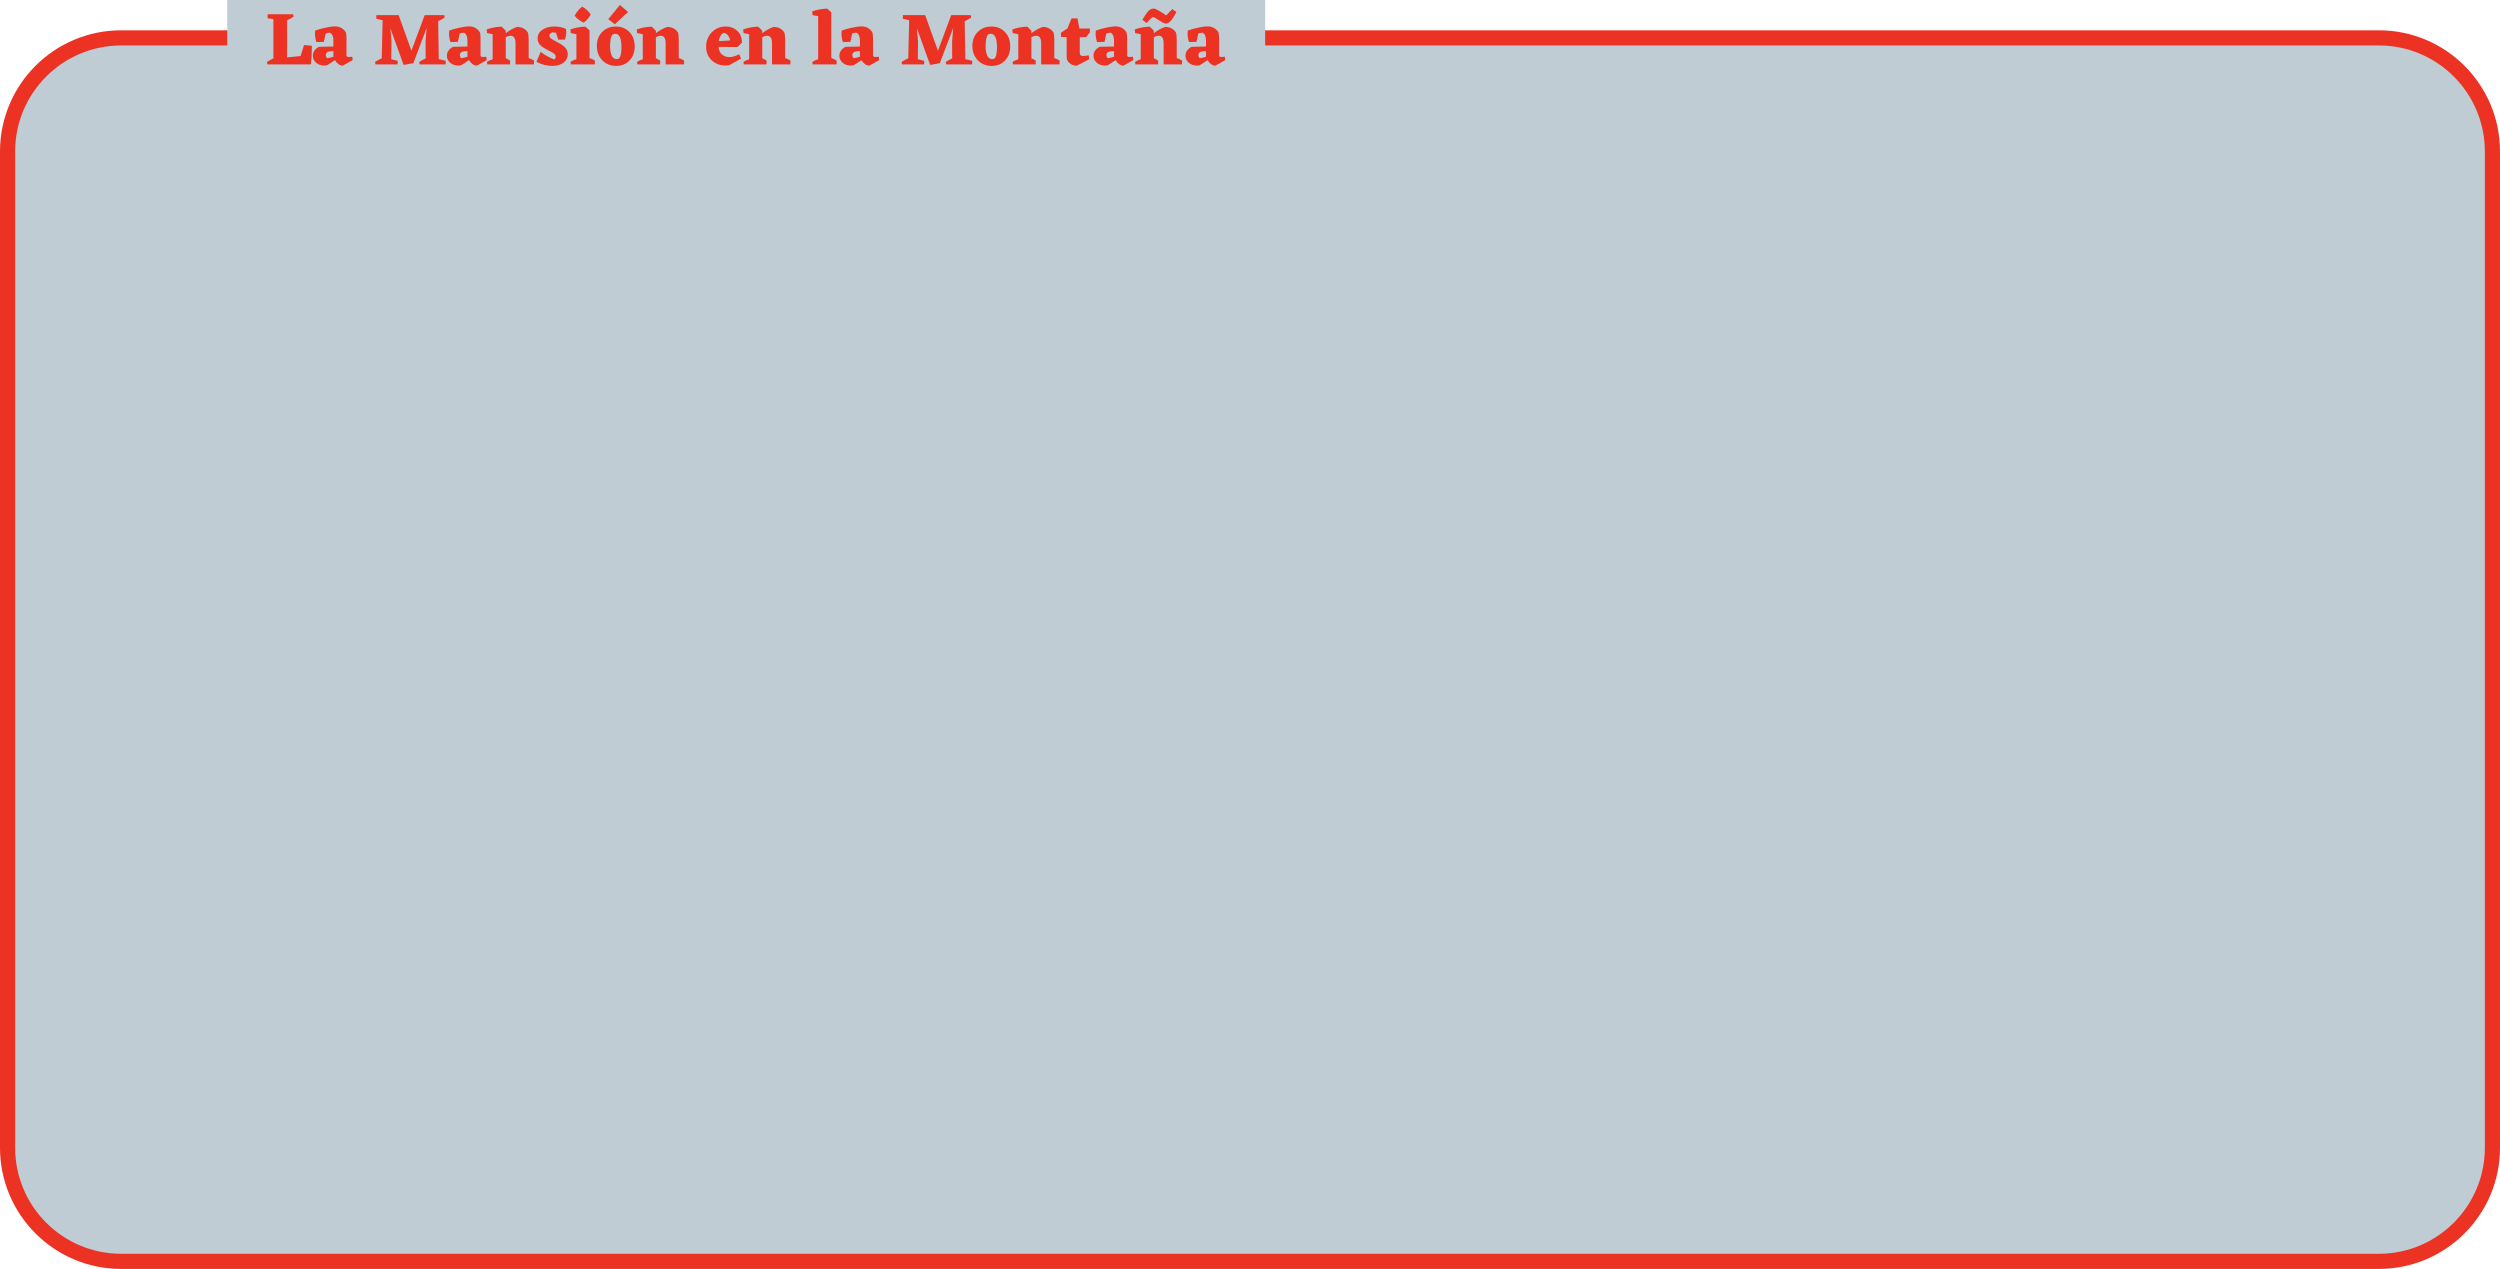
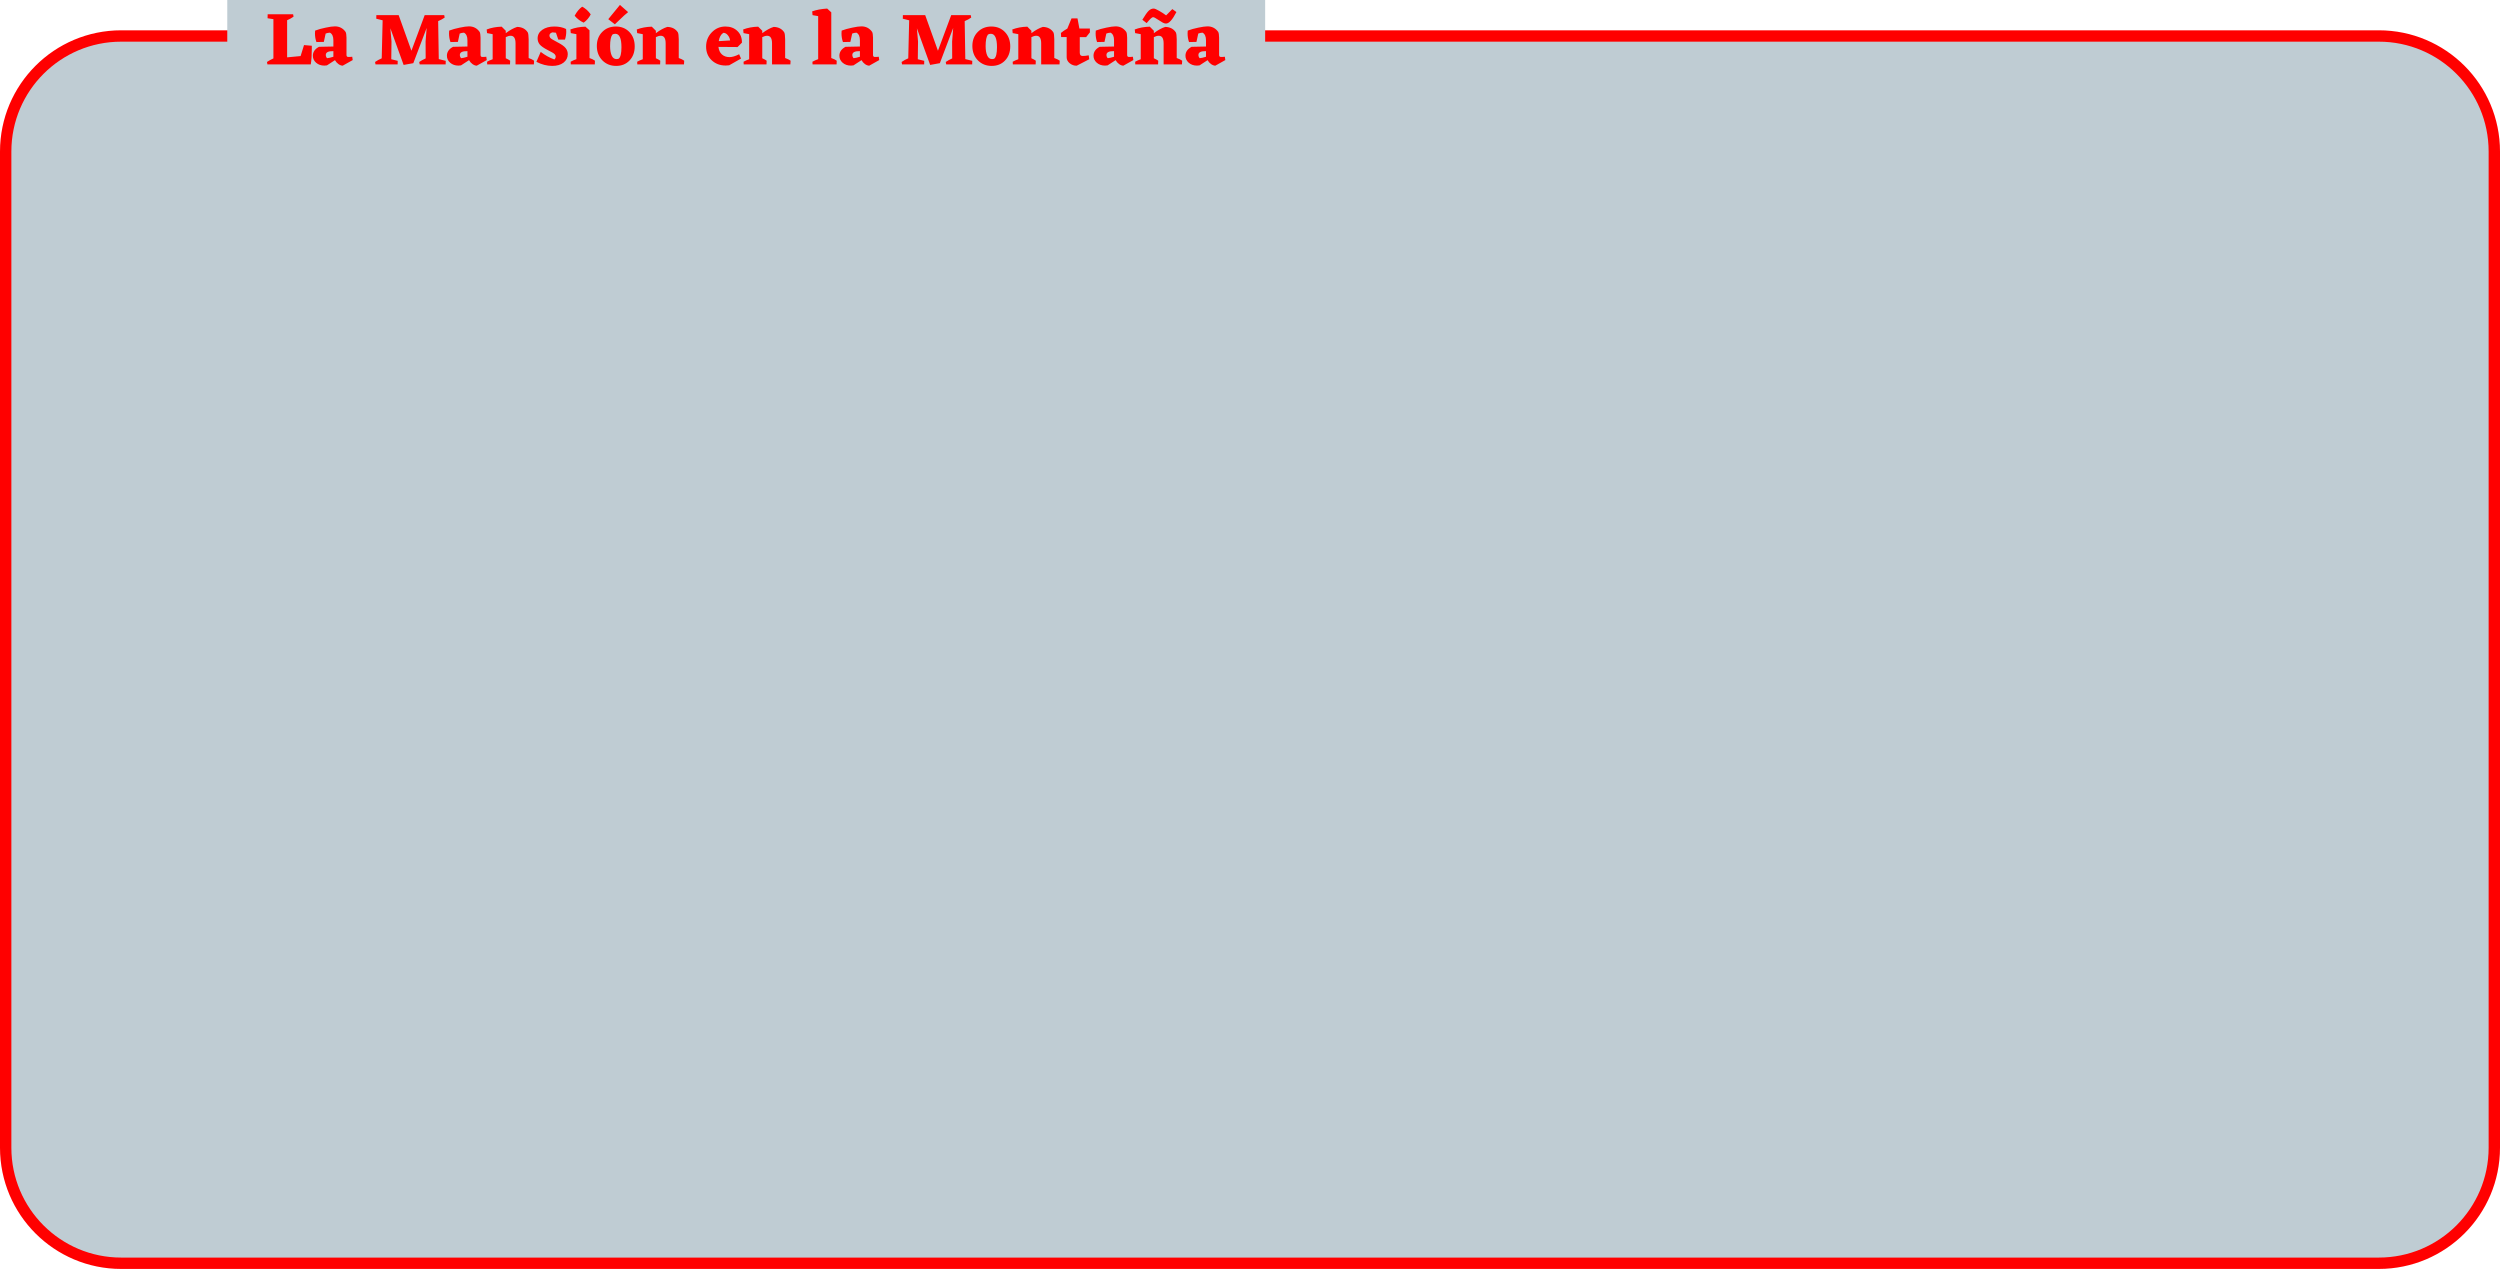
<svg xmlns="http://www.w3.org/2000/svg" width="660" height="335" viewBox="0 0 660 335" fill="none">
-   <rect x="2" y="10" width="656" height="323" rx="30" fill="#BFCCD3" stroke="#EB3223" stroke-width="4" />
+   <rect x="1.5" y="9.5" width="657" height="324" rx="30.5" fill="#BFCCD3" stroke="#FF0000" stroke-width="3" />
  <rect x="60" width="274" height="23" fill="#BFCCD3" />
-   <path d="M82.32 12.82C82.32 14.567 82.227 15.96 82.04 17H70.6L70.48 16.36C70.987 16.013 71.553 15.7 72.18 15.42V5.06L70.64 4.82L70.66 3.76H77.38L77.5 4.4C77.02 4.747 76.453 5.06 75.8 5.34V15.14L79.36 14.8L80.26 11.9L82.32 12.08V12.82ZM93.112 15.86L90.472 17.34C90.099 17.327 89.725 17.187 89.352 16.92C88.979 16.653 88.672 16.307 88.432 15.88L86.312 17.26L85.632 17.32C84.766 17.32 84.039 17.067 83.452 16.56C82.879 16.053 82.592 15.44 82.592 14.72C82.592 13.72 83.132 12.933 84.212 12.36L88.012 12.28V10.64C88.012 9.613 87.706 8.94 87.092 8.62C86.665 8.647 86.292 8.727 85.972 8.86L85.492 11.06L83.532 11.1C83.279 10.38 83.152 9.62 83.152 8.82L83.192 8.08C83.992 7.773 84.919 7.513 85.972 7.3C87.025 7.073 87.839 6.96 88.412 6.96C89.599 6.96 90.539 7.447 91.232 8.42C91.379 8.673 91.459 9.18 91.472 9.94V14.52C91.472 14.867 91.639 15.04 91.972 15.04L92.512 15.02L92.992 14.98L93.112 15.86ZM86.012 14.5C86.012 14.847 86.126 15.133 86.352 15.36C86.752 15.333 87.305 15.207 88.012 14.98V13.5C86.679 13.473 86.012 13.807 86.012 14.5ZM117.675 16.06L117.655 17H110.795L110.675 16.36C111.101 16.053 111.668 15.74 112.375 15.42L112.355 10.94L112.635 7.38L109.115 16.68L106.555 17.14L103.055 7.46L103.355 10.94L103.295 15.64L104.995 16.06L104.975 17H99.135L99.015 16.36C99.548 15.987 100.135 15.667 100.775 15.4L101.015 5.36L99.335 4.94L99.355 4H105.275L105.255 4.02L108.615 13.4L112.115 4H117.275L117.395 4.64C116.955 4.96 116.381 5.273 115.675 5.58L115.835 15.6L117.675 16.06ZM128.503 15.86L125.863 17.34C125.489 17.327 125.116 17.187 124.743 16.92C124.369 16.653 124.063 16.307 123.823 15.88L121.703 17.26L121.023 17.32C120.156 17.32 119.429 17.067 118.843 16.56C118.269 16.053 117.983 15.44 117.983 14.72C117.983 13.72 118.523 12.933 119.603 12.36L123.403 12.28V10.64C123.403 9.613 123.096 8.94 122.483 8.62C122.056 8.647 121.683 8.727 121.363 8.86L120.883 11.06L118.923 11.1C118.669 10.38 118.543 9.62 118.543 8.82L118.583 8.08C119.383 7.773 120.309 7.513 121.363 7.3C122.416 7.073 123.229 6.96 123.803 6.96C124.989 6.96 125.929 7.447 126.623 8.42C126.769 8.673 126.849 9.18 126.863 9.94V14.52C126.863 14.867 127.029 15.04 127.363 15.04L127.903 15.02L128.383 14.98L128.503 15.86ZM121.403 14.5C121.403 14.847 121.516 15.133 121.743 15.36C122.143 15.333 122.696 15.207 123.403 14.98V13.5C122.069 13.473 121.403 13.807 121.403 14.5ZM139.562 15.32C140.148 15.52 140.628 15.753 141.002 16.02L140.942 17H136.102V11.46C136.102 10.113 135.675 9.44 134.822 9.44C134.435 9.44 134.002 9.56 133.522 9.8V15.38C134.002 15.593 134.388 15.807 134.682 16.02L134.642 17H128.622L128.582 16.3C128.995 16.06 129.488 15.84 130.062 15.64V9.02L128.582 8.74L128.482 7.78C129.668 7.327 130.988 7.08 132.442 7.04L133.522 8.12V8.76C134.602 7.947 135.608 7.393 136.542 7.1C137.795 7.14 138.722 7.62 139.322 8.54C139.468 8.807 139.548 9.413 139.562 10.36V15.32ZM145.05 9.38C145.05 9.62 145.136 9.84 145.31 10.04C145.483 10.227 146.103 10.6 147.17 11.16C148.236 11.707 148.956 12.22 149.33 12.7C149.703 13.167 149.89 13.7 149.89 14.3C149.89 15.207 149.516 15.953 148.77 16.54C148.023 17.113 147.03 17.4 145.79 17.4C144.39 17.4 142.996 17.04 141.61 16.32L142.75 13.7C143.91 14.593 145.11 15.26 146.35 15.7C146.59 15.487 146.71 15.24 146.71 14.96C146.71 14.707 146.61 14.48 146.41 14.28C146.223 14.08 145.61 13.72 144.57 13.2C143.543 12.667 142.843 12.173 142.47 11.72C142.11 11.253 141.93 10.727 141.93 10.14C141.93 9.207 142.336 8.453 143.15 7.88C143.976 7.293 145.043 7 146.35 7C147.563 7 148.596 7.22 149.45 7.66L149.49 8.36C149.49 9.053 149.376 9.753 149.15 10.46H147.39L146.77 8.64L145.85 8.54C145.316 8.7 145.05 8.98 145.05 9.38ZM154.089 5.98C153.169 5.567 152.376 4.96 151.709 4.16C152.243 3.133 152.903 2.333 153.689 1.76C154.583 2.227 155.336 2.907 155.949 3.8C155.509 4.68 154.889 5.407 154.089 5.98ZM155.629 15.32C156.216 15.52 156.696 15.753 157.069 16.02L157.029 17H150.689L150.649 16.3C151.116 16.033 151.623 15.807 152.169 15.62V9.02L150.689 8.74L150.589 7.78C151.776 7.327 153.096 7.08 154.549 7.04L155.629 8V15.32ZM157.564 12.14C157.564 10.633 158.037 9.4 158.984 8.44C159.93 7.48 161.13 7 162.584 7C164.037 7 165.23 7.487 166.164 8.46C167.097 9.433 167.564 10.693 167.564 12.24C167.564 13.773 167.104 15.02 166.184 15.98C165.277 16.927 164.104 17.4 162.664 17.4C161.197 17.4 159.977 16.907 159.004 15.92C158.044 14.92 157.564 13.66 157.564 12.14ZM163.324 15.5C163.817 15.127 164.064 14.113 164.064 12.46C164.064 10.1 163.524 8.92 162.444 8.92C162.11 8.92 161.85 8.993 161.664 9.14C161.264 9.673 161.064 10.687 161.064 12.18C161.064 13.193 161.204 14.02 161.484 14.66C161.764 15.287 162.19 15.6 162.764 15.6C162.95 15.6 163.137 15.567 163.324 15.5ZM160.584 5.06L163.664 1.3L165.824 3.2L164.804 4.06L162.824 5.94L162.324 6.42L160.584 5.06ZM179.191 15.32C179.777 15.52 180.257 15.753 180.631 16.02L180.571 17H175.731V11.46C175.731 10.113 175.304 9.44 174.451 9.44C174.064 9.44 173.631 9.56 173.151 9.8V15.38C173.631 15.593 174.017 15.807 174.311 16.02L174.271 17H168.251L168.211 16.3C168.624 16.06 169.117 15.84 169.691 15.64V9.02L168.211 8.74L168.111 7.78C169.297 7.327 170.617 7.08 172.071 7.04L173.151 8.12V8.76C174.231 7.947 175.237 7.393 176.171 7.1C177.424 7.14 178.351 7.62 178.951 8.54C179.097 8.807 179.177 9.413 179.191 10.36V15.32ZM194.711 12.42L189.671 12.38C189.765 13.247 190.071 13.913 190.591 14.38C191.125 14.847 191.791 15.08 192.591 15.08C193.298 15.08 194.145 14.827 195.131 14.32L195.631 15.46L192.491 17.24L191.571 17.3C190.091 17.3 188.858 16.833 187.871 15.9C186.898 14.967 186.411 13.773 186.411 12.32C186.411 10.84 186.905 9.587 187.891 8.56C188.891 7.52 190.098 7 191.511 7C192.805 7 193.858 7.393 194.671 8.18C195.485 8.953 195.885 9.98 195.871 11.26L194.711 12.42ZM190.971 8.66C190.331 9.06 189.925 9.793 189.751 10.86L192.751 10.68C192.671 10.133 192.465 9.667 192.131 9.28C191.811 8.88 191.425 8.673 190.971 8.66ZM207.277 15.32C207.863 15.52 208.343 15.753 208.717 16.02L208.657 17H203.817V11.46C203.817 10.113 203.39 9.44 202.537 9.44C202.15 9.44 201.717 9.56 201.237 9.8V15.38C201.717 15.593 202.103 15.807 202.397 16.02L202.357 17H196.337L196.297 16.3C196.71 16.06 197.203 15.84 197.777 15.64V9.02L196.297 8.74L196.197 7.78C197.383 7.327 198.703 7.08 200.157 7.04L201.237 8.12V8.76C202.317 7.947 203.323 7.393 204.257 7.1C205.51 7.14 206.437 7.62 207.037 8.54C207.183 8.807 207.263 9.413 207.277 10.36V15.32ZM219.457 15.32C220.044 15.52 220.524 15.753 220.897 16.02L220.857 17H214.517L214.477 16.3C214.944 16.033 215.451 15.807 215.997 15.62V4.26L214.517 4L214.417 3C215.537 2.6 216.857 2.353 218.377 2.26L219.457 3.26V15.32ZM232.116 15.86L229.476 17.34C229.103 17.327 228.729 17.187 228.356 16.92C227.983 16.653 227.676 16.307 227.436 15.88L225.316 17.26L224.636 17.32C223.769 17.32 223.043 17.067 222.456 16.56C221.883 16.053 221.596 15.44 221.596 14.72C221.596 13.72 222.136 12.933 223.216 12.36L227.016 12.28V10.64C227.016 9.613 226.709 8.94 226.096 8.62C225.669 8.647 225.296 8.727 224.976 8.86L224.496 11.06L222.536 11.1C222.283 10.38 222.156 9.62 222.156 8.82L222.196 8.08C222.996 7.773 223.923 7.513 224.976 7.3C226.029 7.073 226.843 6.96 227.416 6.96C228.603 6.96 229.543 7.447 230.236 8.42C230.383 8.673 230.463 9.18 230.476 9.94V14.52C230.476 14.867 230.643 15.04 230.976 15.04L231.516 15.02L231.996 14.98L232.116 15.86ZM225.016 14.5C225.016 14.847 225.129 15.133 225.356 15.36C225.756 15.333 226.309 15.207 227.016 14.98V13.5C225.683 13.473 225.016 13.807 225.016 14.5ZM256.679 16.06L256.659 17H249.799L249.679 16.36C250.105 16.053 250.672 15.74 251.379 15.42L251.359 10.94L251.639 7.38L248.119 16.68L245.559 17.14L242.059 7.46L242.359 10.94L242.299 15.64L243.999 16.06L243.979 17H238.139L238.019 16.36C238.552 15.987 239.139 15.667 239.779 15.4L240.019 5.36L238.339 4.94L238.359 4H244.279L244.259 4.02L247.619 13.4L251.119 4H256.279L256.399 4.64C255.959 4.96 255.385 5.273 254.679 5.58L254.839 15.6L256.679 16.06ZM256.704 12.14C256.704 10.633 257.178 9.4 258.124 8.44C259.071 7.48 260.271 7 261.724 7C263.178 7 264.371 7.487 265.304 8.46C266.238 9.433 266.704 10.693 266.704 12.24C266.704 13.773 266.244 15.02 265.324 15.98C264.418 16.927 263.244 17.4 261.804 17.4C260.338 17.4 259.118 16.907 258.144 15.92C257.184 14.92 256.704 13.66 256.704 12.14ZM262.464 15.5C262.958 15.127 263.204 14.113 263.204 12.46C263.204 10.1 262.664 8.92 261.584 8.92C261.251 8.92 260.991 8.993 260.804 9.14C260.404 9.673 260.204 10.687 260.204 12.18C260.204 13.193 260.344 14.02 260.624 14.66C260.904 15.287 261.331 15.6 261.904 15.6C262.091 15.6 262.278 15.567 262.464 15.5ZM278.331 15.32C278.918 15.52 279.398 15.753 279.771 16.02L279.711 17H274.871V11.46C274.871 10.113 274.445 9.44 273.591 9.44C273.205 9.44 272.771 9.56 272.291 9.8V15.38C272.771 15.593 273.158 15.807 273.451 16.02L273.411 17H267.391L267.351 16.3C267.765 16.06 268.258 15.84 268.831 15.64V9.02L267.351 8.74L267.251 7.78C268.438 7.327 269.758 7.08 271.211 7.04L272.291 8.12V8.76C273.371 7.947 274.378 7.393 275.311 7.1C276.565 7.14 277.491 7.62 278.091 8.54C278.238 8.807 278.318 9.413 278.331 10.36V15.32ZM285.819 14.78C286.286 14.78 286.819 14.72 287.419 14.6L287.559 15.64L284.259 17.34C283.592 17.367 282.979 17.16 282.419 16.72C281.872 16.267 281.599 15.74 281.599 15.14V9.78H280.139L280.079 8.7C280.519 8.327 281.086 7.94 281.779 7.54L282.879 4.86H284.459L284.959 7.54H287.719L287.739 8.54L286.739 9.8H285.059V13.92C285.059 14.493 285.312 14.78 285.819 14.78ZM299.206 15.86L296.566 17.34C296.193 17.327 295.819 17.187 295.446 16.92C295.073 16.653 294.766 16.307 294.526 15.88L292.406 17.26L291.726 17.32C290.859 17.32 290.133 17.067 289.546 16.56C288.973 16.053 288.686 15.44 288.686 14.72C288.686 13.72 289.226 12.933 290.306 12.36L294.106 12.28V10.64C294.106 9.613 293.799 8.94 293.186 8.62C292.759 8.647 292.386 8.727 292.066 8.86L291.586 11.06L289.626 11.1C289.373 10.38 289.246 9.62 289.246 8.82L289.286 8.08C290.086 7.773 291.013 7.513 292.066 7.3C293.119 7.073 293.933 6.96 294.506 6.96C295.693 6.96 296.633 7.447 297.326 8.42C297.473 8.673 297.553 9.18 297.566 9.94V14.52C297.566 14.867 297.733 15.04 298.066 15.04L298.606 15.02L299.086 14.98L299.206 15.86ZM292.106 14.5C292.106 14.847 292.219 15.133 292.446 15.36C292.846 15.333 293.399 15.207 294.106 14.98V13.5C292.773 13.473 292.106 13.807 292.106 14.5ZM310.655 15.32C311.242 15.52 311.722 15.753 312.095 16.02L312.035 17H307.195V11.46C307.195 10.113 306.769 9.44 305.915 9.44C305.529 9.44 305.095 9.56 304.615 9.8V15.38C305.095 15.593 305.482 15.807 305.775 16.02L305.735 17H299.715L299.675 16.3C300.089 16.06 300.582 15.84 301.155 15.64V9.02L299.675 8.74L299.575 7.78C300.762 7.327 302.082 7.08 303.535 7.04L304.615 8.12V8.76C305.695 7.947 306.702 7.393 307.635 7.1C308.889 7.14 309.815 7.62 310.415 8.54C310.562 8.807 310.642 9.413 310.655 10.36V15.32ZM301.575 5.22C302.295 4.02 302.855 3.227 303.255 2.84C303.669 2.453 304.102 2.26 304.555 2.26C304.835 2.26 305.309 2.453 305.975 2.84C306.642 3.213 307.269 3.62 307.855 4.06L309.495 2.4L310.575 3.18C309.535 5.207 308.615 6.22 307.815 6.22C307.575 6.22 307.309 6.147 307.015 6C306.722 5.84 306.269 5.56 305.655 5.16C305.055 4.747 304.655 4.54 304.455 4.54C304.255 4.54 304.035 4.66 303.795 4.9C303.555 5.127 303.195 5.527 302.715 6.1L301.575 5.22ZM323.483 15.86L320.843 17.34C320.47 17.327 320.097 17.187 319.723 16.92C319.35 16.653 319.043 16.307 318.803 15.88L316.683 17.26L316.003 17.32C315.137 17.32 314.41 17.067 313.823 16.56C313.25 16.053 312.963 15.44 312.963 14.72C312.963 13.72 313.503 12.933 314.583 12.36L318.383 12.28V10.64C318.383 9.613 318.077 8.94 317.463 8.62C317.037 8.647 316.663 8.727 316.343 8.86L315.863 11.06L313.903 11.1C313.65 10.38 313.523 9.62 313.523 8.82L313.563 8.08C314.363 7.773 315.29 7.513 316.343 7.3C317.397 7.073 318.21 6.96 318.783 6.96C319.97 6.96 320.91 7.447 321.603 8.42C321.75 8.673 321.83 9.18 321.843 9.94V14.52C321.843 14.867 322.01 15.04 322.343 15.04L322.883 15.02L323.363 14.98L323.483 15.86ZM316.383 14.5C316.383 14.847 316.497 15.133 316.723 15.36C317.123 15.333 317.677 15.207 318.383 14.98V13.5C317.05 13.473 316.383 13.807 316.383 14.5Z" fill="#EB3223" />
+   <path d="M82.32 12.82C82.32 14.567 82.227 15.96 82.04 17H70.6L70.48 16.36C70.987 16.013 71.553 15.7 72.18 15.42V5.06L70.64 4.82L70.66 3.76H77.38L77.5 4.4C77.02 4.747 76.453 5.06 75.8 5.34V15.14L79.36 14.8L80.26 11.9L82.32 12.08V12.82ZM93.112 15.86L90.472 17.34C90.099 17.327 89.725 17.187 89.352 16.92C88.979 16.653 88.672 16.307 88.432 15.88L86.312 17.26L85.632 17.32C84.766 17.32 84.039 17.067 83.452 16.56C82.879 16.053 82.592 15.44 82.592 14.72C82.592 13.72 83.132 12.933 84.212 12.36L88.012 12.28V10.64C88.012 9.613 87.706 8.94 87.092 8.62C86.665 8.647 86.292 8.727 85.972 8.86L85.492 11.06L83.532 11.1C83.279 10.38 83.152 9.62 83.152 8.82L83.192 8.08C83.992 7.773 84.919 7.513 85.972 7.3C87.025 7.073 87.839 6.96 88.412 6.96C89.599 6.96 90.539 7.447 91.232 8.42C91.379 8.673 91.459 9.18 91.472 9.94V14.52C91.472 14.867 91.639 15.04 91.972 15.04L92.512 15.02L92.992 14.98L93.112 15.86ZM86.012 14.5C86.012 14.847 86.126 15.133 86.352 15.36C86.752 15.333 87.305 15.207 88.012 14.98V13.5C86.679 13.473 86.012 13.807 86.012 14.5ZM117.675 16.06L117.655 17H110.795L110.675 16.36C111.101 16.053 111.668 15.74 112.375 15.42L112.355 10.94L112.635 7.38L109.115 16.68L106.555 17.14L103.055 7.46L103.355 10.94L103.295 15.64L104.995 16.06L104.975 17H99.135L99.015 16.36C99.548 15.987 100.135 15.667 100.775 15.4L101.015 5.36L99.335 4.94L99.355 4H105.275L105.255 4.02L108.615 13.4L112.115 4H117.275L117.395 4.64C116.955 4.96 116.381 5.273 115.675 5.58L115.835 15.6L117.675 16.06ZM128.503 15.86L125.863 17.34C125.489 17.327 125.116 17.187 124.743 16.92C124.369 16.653 124.063 16.307 123.823 15.88L121.703 17.26L121.023 17.32C120.156 17.32 119.429 17.067 118.843 16.56C118.269 16.053 117.983 15.44 117.983 14.72C117.983 13.72 118.523 12.933 119.603 12.36L123.403 12.28V10.64C123.403 9.613 123.096 8.94 122.483 8.62C122.056 8.647 121.683 8.727 121.363 8.86L120.883 11.06L118.923 11.1C118.669 10.38 118.543 9.62 118.543 8.82L118.583 8.08C119.383 7.773 120.309 7.513 121.363 7.3C122.416 7.073 123.229 6.96 123.803 6.96C124.989 6.96 125.929 7.447 126.623 8.42C126.769 8.673 126.849 9.18 126.863 9.94V14.52C126.863 14.867 127.029 15.04 127.363 15.04L127.903 15.02L128.383 14.98L128.503 15.86ZM121.403 14.5C121.403 14.847 121.516 15.133 121.743 15.36C122.143 15.333 122.696 15.207 123.403 14.98V13.5C122.069 13.473 121.403 13.807 121.403 14.5ZM139.562 15.32C140.148 15.52 140.628 15.753 141.002 16.02L140.942 17H136.102V11.46C136.102 10.113 135.675 9.44 134.822 9.44C134.435 9.44 134.002 9.56 133.522 9.8V15.38C134.002 15.593 134.388 15.807 134.682 16.02L134.642 17H128.622L128.582 16.3C128.995 16.06 129.488 15.84 130.062 15.64V9.02L128.582 8.74L128.482 7.78C129.668 7.327 130.988 7.08 132.442 7.04L133.522 8.12V8.76C134.602 7.947 135.608 7.393 136.542 7.1C137.795 7.14 138.722 7.62 139.322 8.54C139.468 8.807 139.548 9.413 139.562 10.36V15.32ZM145.05 9.38C145.05 9.62 145.136 9.84 145.31 10.04C145.483 10.227 146.103 10.6 147.17 11.16C148.236 11.707 148.956 12.22 149.33 12.7C149.703 13.167 149.89 13.7 149.89 14.3C149.89 15.207 149.516 15.953 148.77 16.54C148.023 17.113 147.03 17.4 145.79 17.4C144.39 17.4 142.996 17.04 141.61 16.32L142.75 13.7C143.91 14.593 145.11 15.26 146.35 15.7C146.59 15.487 146.71 15.24 146.71 14.96C146.71 14.707 146.61 14.48 146.41 14.28C146.223 14.08 145.61 13.72 144.57 13.2C143.543 12.667 142.843 12.173 142.47 11.72C142.11 11.253 141.93 10.727 141.93 10.14C141.93 9.207 142.336 8.453 143.15 7.88C143.976 7.293 145.043 7 146.35 7C147.563 7 148.596 7.22 149.45 7.66L149.49 8.36C149.49 9.053 149.376 9.753 149.15 10.46H147.39L146.77 8.64L145.85 8.54C145.316 8.7 145.05 8.98 145.05 9.38ZM154.089 5.98C153.169 5.567 152.376 4.96 151.709 4.16C152.243 3.133 152.903 2.333 153.689 1.76C154.583 2.227 155.336 2.907 155.949 3.8C155.509 4.68 154.889 5.407 154.089 5.98ZM155.629 15.32C156.216 15.52 156.696 15.753 157.069 16.02L157.029 17H150.689L150.649 16.3C151.116 16.033 151.623 15.807 152.169 15.62V9.02L150.689 8.74L150.589 7.78C151.776 7.327 153.096 7.08 154.549 7.04L155.629 8V15.32ZM157.564 12.14C157.564 10.633 158.037 9.4 158.984 8.44C159.93 7.48 161.13 7 162.584 7C164.037 7 165.23 7.487 166.164 8.46C167.097 9.433 167.564 10.693 167.564 12.24C167.564 13.773 167.104 15.02 166.184 15.98C165.277 16.927 164.104 17.4 162.664 17.4C161.197 17.4 159.977 16.907 159.004 15.92C158.044 14.92 157.564 13.66 157.564 12.14ZM163.324 15.5C163.817 15.127 164.064 14.113 164.064 12.46C164.064 10.1 163.524 8.92 162.444 8.92C162.11 8.92 161.85 8.993 161.664 9.14C161.264 9.673 161.064 10.687 161.064 12.18C161.064 13.193 161.204 14.02 161.484 14.66C161.764 15.287 162.19 15.6 162.764 15.6C162.95 15.6 163.137 15.567 163.324 15.5ZM160.584 5.06L163.664 1.3L165.824 3.2L164.804 4.06L162.824 5.94L162.324 6.42L160.584 5.06ZM179.191 15.32C179.777 15.52 180.257 15.753 180.631 16.02L180.571 17H175.731V11.46C175.731 10.113 175.304 9.44 174.451 9.44C174.064 9.44 173.631 9.56 173.151 9.8V15.38C173.631 15.593 174.017 15.807 174.311 16.02L174.271 17H168.251L168.211 16.3C168.624 16.06 169.117 15.84 169.691 15.64V9.02L168.211 8.74L168.111 7.78C169.297 7.327 170.617 7.08 172.071 7.04L173.151 8.12V8.76C174.231 7.947 175.237 7.393 176.171 7.1C177.424 7.14 178.351 7.62 178.951 8.54C179.097 8.807 179.177 9.413 179.191 10.36V15.32ZM194.711 12.42L189.671 12.38C189.765 13.247 190.071 13.913 190.591 14.38C191.125 14.847 191.791 15.08 192.591 15.08C193.298 15.08 194.145 14.827 195.131 14.32L195.631 15.46L192.491 17.24L191.571 17.3C190.091 17.3 188.858 16.833 187.871 15.9C186.898 14.967 186.411 13.773 186.411 12.32C186.411 10.84 186.905 9.587 187.891 8.56C188.891 7.52 190.098 7 191.511 7C192.805 7 193.858 7.393 194.671 8.18C195.485 8.953 195.885 9.98 195.871 11.26L194.711 12.42ZM190.971 8.66C190.331 9.06 189.925 9.793 189.751 10.86L192.751 10.68C192.671 10.133 192.465 9.667 192.131 9.28C191.811 8.88 191.425 8.673 190.971 8.66ZM207.277 15.32C207.863 15.52 208.343 15.753 208.717 16.02L208.657 17H203.817V11.46C203.817 10.113 203.39 9.44 202.537 9.44C202.15 9.44 201.717 9.56 201.237 9.8V15.38C201.717 15.593 202.103 15.807 202.397 16.02L202.357 17H196.337L196.297 16.3C196.71 16.06 197.203 15.84 197.777 15.64V9.02L196.297 8.74L196.197 7.78C197.383 7.327 198.703 7.08 200.157 7.04L201.237 8.12V8.76C202.317 7.947 203.323 7.393 204.257 7.1C205.51 7.14 206.437 7.62 207.037 8.54C207.183 8.807 207.263 9.413 207.277 10.36V15.32ZM219.457 15.32C220.044 15.52 220.524 15.753 220.897 16.02L220.857 17H214.517L214.477 16.3C214.944 16.033 215.451 15.807 215.997 15.62V4.26L214.517 4L214.417 3C215.537 2.6 216.857 2.353 218.377 2.26L219.457 3.26V15.32ZM232.116 15.86L229.476 17.34C229.103 17.327 228.729 17.187 228.356 16.92C227.983 16.653 227.676 16.307 227.436 15.88L225.316 17.26L224.636 17.32C223.769 17.32 223.043 17.067 222.456 16.56C221.883 16.053 221.596 15.44 221.596 14.72C221.596 13.72 222.136 12.933 223.216 12.36L227.016 12.28V10.64C227.016 9.613 226.709 8.94 226.096 8.62C225.669 8.647 225.296 8.727 224.976 8.86L224.496 11.06L222.536 11.1C222.283 10.38 222.156 9.62 222.156 8.82L222.196 8.08C222.996 7.773 223.923 7.513 224.976 7.3C226.029 7.073 226.843 6.96 227.416 6.96C228.603 6.96 229.543 7.447 230.236 8.42C230.383 8.673 230.463 9.18 230.476 9.94V14.52C230.476 14.867 230.643 15.04 230.976 15.04L231.516 15.02L231.996 14.98L232.116 15.86ZM225.016 14.5C225.016 14.847 225.129 15.133 225.356 15.36C225.756 15.333 226.309 15.207 227.016 14.98V13.5C225.683 13.473 225.016 13.807 225.016 14.5ZM256.679 16.06L256.659 17H249.799L249.679 16.36C250.105 16.053 250.672 15.74 251.379 15.42L251.359 10.94L251.639 7.38L248.119 16.68L245.559 17.14L242.059 7.46L242.359 10.94L242.299 15.64L243.999 16.06L243.979 17H238.139L238.019 16.36C238.552 15.987 239.139 15.667 239.779 15.4L240.019 5.36L238.339 4.94L238.359 4H244.279L244.259 4.02L247.619 13.4L251.119 4H256.279L256.399 4.64C255.959 4.96 255.385 5.273 254.679 5.58L254.839 15.6L256.679 16.06ZM256.704 12.14C256.704 10.633 257.178 9.4 258.124 8.44C259.071 7.48 260.271 7 261.724 7C263.178 7 264.371 7.487 265.304 8.46C266.238 9.433 266.704 10.693 266.704 12.24C266.704 13.773 266.244 15.02 265.324 15.98C264.418 16.927 263.244 17.4 261.804 17.4C260.338 17.4 259.118 16.907 258.144 15.92C257.184 14.92 256.704 13.66 256.704 12.14ZM262.464 15.5C262.958 15.127 263.204 14.113 263.204 12.46C263.204 10.1 262.664 8.92 261.584 8.92C261.251 8.92 260.991 8.993 260.804 9.14C260.404 9.673 260.204 10.687 260.204 12.18C260.204 13.193 260.344 14.02 260.624 14.66C260.904 15.287 261.331 15.6 261.904 15.6C262.091 15.6 262.278 15.567 262.464 15.5ZM278.331 15.32C278.918 15.52 279.398 15.753 279.771 16.02L279.711 17H274.871V11.46C274.871 10.113 274.445 9.44 273.591 9.44C273.205 9.44 272.771 9.56 272.291 9.8V15.38C272.771 15.593 273.158 15.807 273.451 16.02L273.411 17H267.391L267.351 16.3C267.765 16.06 268.258 15.84 268.831 15.64V9.02L267.351 8.74L267.251 7.78C268.438 7.327 269.758 7.08 271.211 7.04L272.291 8.12V8.76C273.371 7.947 274.378 7.393 275.311 7.1C276.565 7.14 277.491 7.62 278.091 8.54C278.238 8.807 278.318 9.413 278.331 10.36V15.32ZM285.819 14.78C286.286 14.78 286.819 14.72 287.419 14.6L287.559 15.64L284.259 17.34C283.592 17.367 282.979 17.16 282.419 16.72C281.872 16.267 281.599 15.74 281.599 15.14V9.78H280.139L280.079 8.7C280.519 8.327 281.086 7.94 281.779 7.54L282.879 4.86H284.459L284.959 7.54H287.719L287.739 8.54L286.739 9.8H285.059V13.92C285.059 14.493 285.312 14.78 285.819 14.78ZM299.206 15.86L296.566 17.34C296.193 17.327 295.819 17.187 295.446 16.92C295.073 16.653 294.766 16.307 294.526 15.88L292.406 17.26L291.726 17.32C290.859 17.32 290.133 17.067 289.546 16.56C288.973 16.053 288.686 15.44 288.686 14.72C288.686 13.72 289.226 12.933 290.306 12.36L294.106 12.28V10.64C294.106 9.613 293.799 8.94 293.186 8.62C292.759 8.647 292.386 8.727 292.066 8.86L291.586 11.06L289.626 11.1C289.373 10.38 289.246 9.62 289.246 8.82L289.286 8.08C290.086 7.773 291.013 7.513 292.066 7.3C293.119 7.073 293.933 6.96 294.506 6.96C295.693 6.96 296.633 7.447 297.326 8.42C297.473 8.673 297.553 9.18 297.566 9.94V14.52C297.566 14.867 297.733 15.04 298.066 15.04L298.606 15.02L299.086 14.98L299.206 15.86ZM292.106 14.5C292.106 14.847 292.219 15.133 292.446 15.36C292.846 15.333 293.399 15.207 294.106 14.98V13.5C292.773 13.473 292.106 13.807 292.106 14.5ZM310.655 15.32C311.242 15.52 311.722 15.753 312.095 16.02L312.035 17H307.195V11.46C307.195 10.113 306.769 9.44 305.915 9.44C305.529 9.44 305.095 9.56 304.615 9.8V15.38C305.095 15.593 305.482 15.807 305.775 16.02L305.735 17H299.715L299.675 16.3C300.089 16.06 300.582 15.84 301.155 15.64V9.02L299.675 8.74L299.575 7.78C300.762 7.327 302.082 7.08 303.535 7.04L304.615 8.12V8.76C305.695 7.947 306.702 7.393 307.635 7.1C308.889 7.14 309.815 7.62 310.415 8.54C310.562 8.807 310.642 9.413 310.655 10.36V15.32ZM301.575 5.22C302.295 4.02 302.855 3.227 303.255 2.84C303.669 2.453 304.102 2.26 304.555 2.26C304.835 2.26 305.309 2.453 305.975 2.84C306.642 3.213 307.269 3.62 307.855 4.06L309.495 2.4L310.575 3.18C309.535 5.207 308.615 6.22 307.815 6.22C307.575 6.22 307.309 6.147 307.015 6C306.722 5.84 306.269 5.56 305.655 5.16C305.055 4.747 304.655 4.54 304.455 4.54C304.255 4.54 304.035 4.66 303.795 4.9C303.555 5.127 303.195 5.527 302.715 6.1L301.575 5.22ZM323.483 15.86L320.843 17.34C320.47 17.327 320.097 17.187 319.723 16.92C319.35 16.653 319.043 16.307 318.803 15.88L316.683 17.26L316.003 17.32C315.137 17.32 314.41 17.067 313.823 16.56C313.25 16.053 312.963 15.44 312.963 14.72C312.963 13.72 313.503 12.933 314.583 12.36L318.383 12.28V10.64C318.383 9.613 318.077 8.94 317.463 8.62C317.037 8.647 316.663 8.727 316.343 8.86L315.863 11.06L313.903 11.1C313.65 10.38 313.523 9.62 313.523 8.82L313.563 8.08C314.363 7.773 315.29 7.513 316.343 7.3C317.397 7.073 318.21 6.96 318.783 6.96C319.97 6.96 320.91 7.447 321.603 8.42C321.75 8.673 321.83 9.18 321.843 9.94V14.52C321.843 14.867 322.01 15.04 322.343 15.04L322.883 15.02L323.363 14.98L323.483 15.86ZM316.383 14.5C316.383 14.847 316.497 15.133 316.723 15.36C317.123 15.333 317.677 15.207 318.383 14.98V13.5C317.05 13.473 316.383 13.807 316.383 14.5Z" fill="#FF0000" />
</svg>
